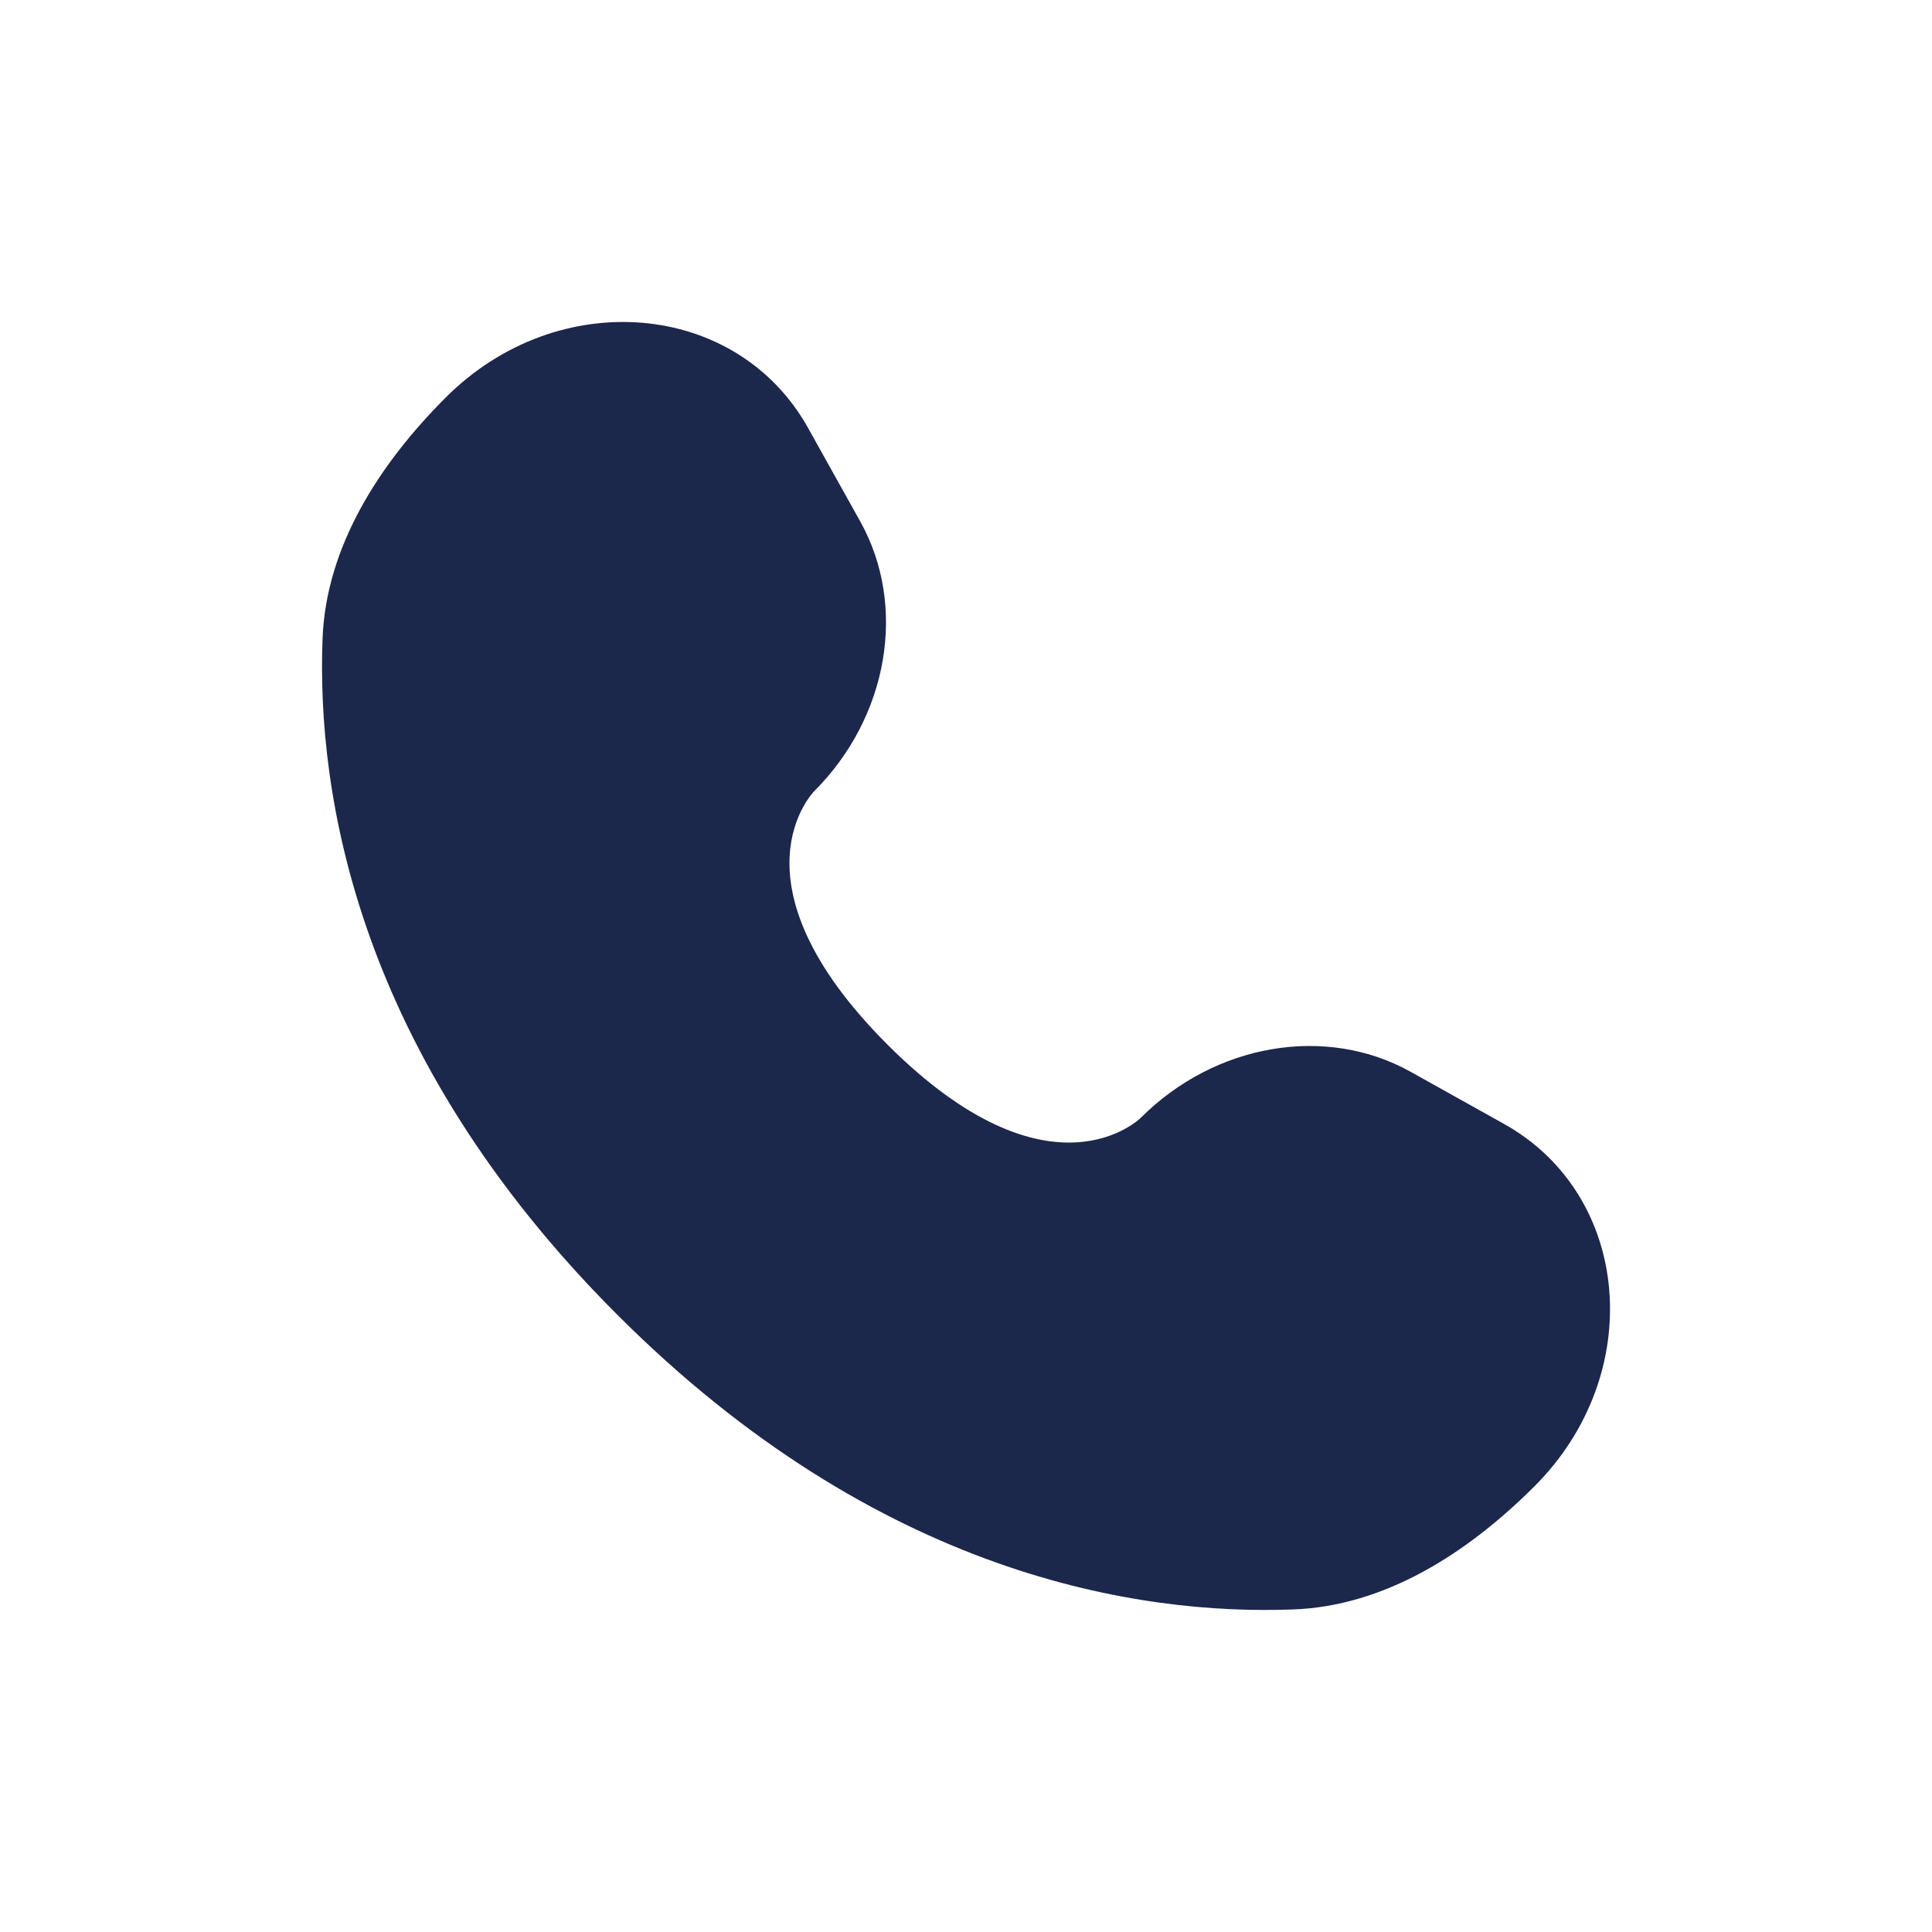
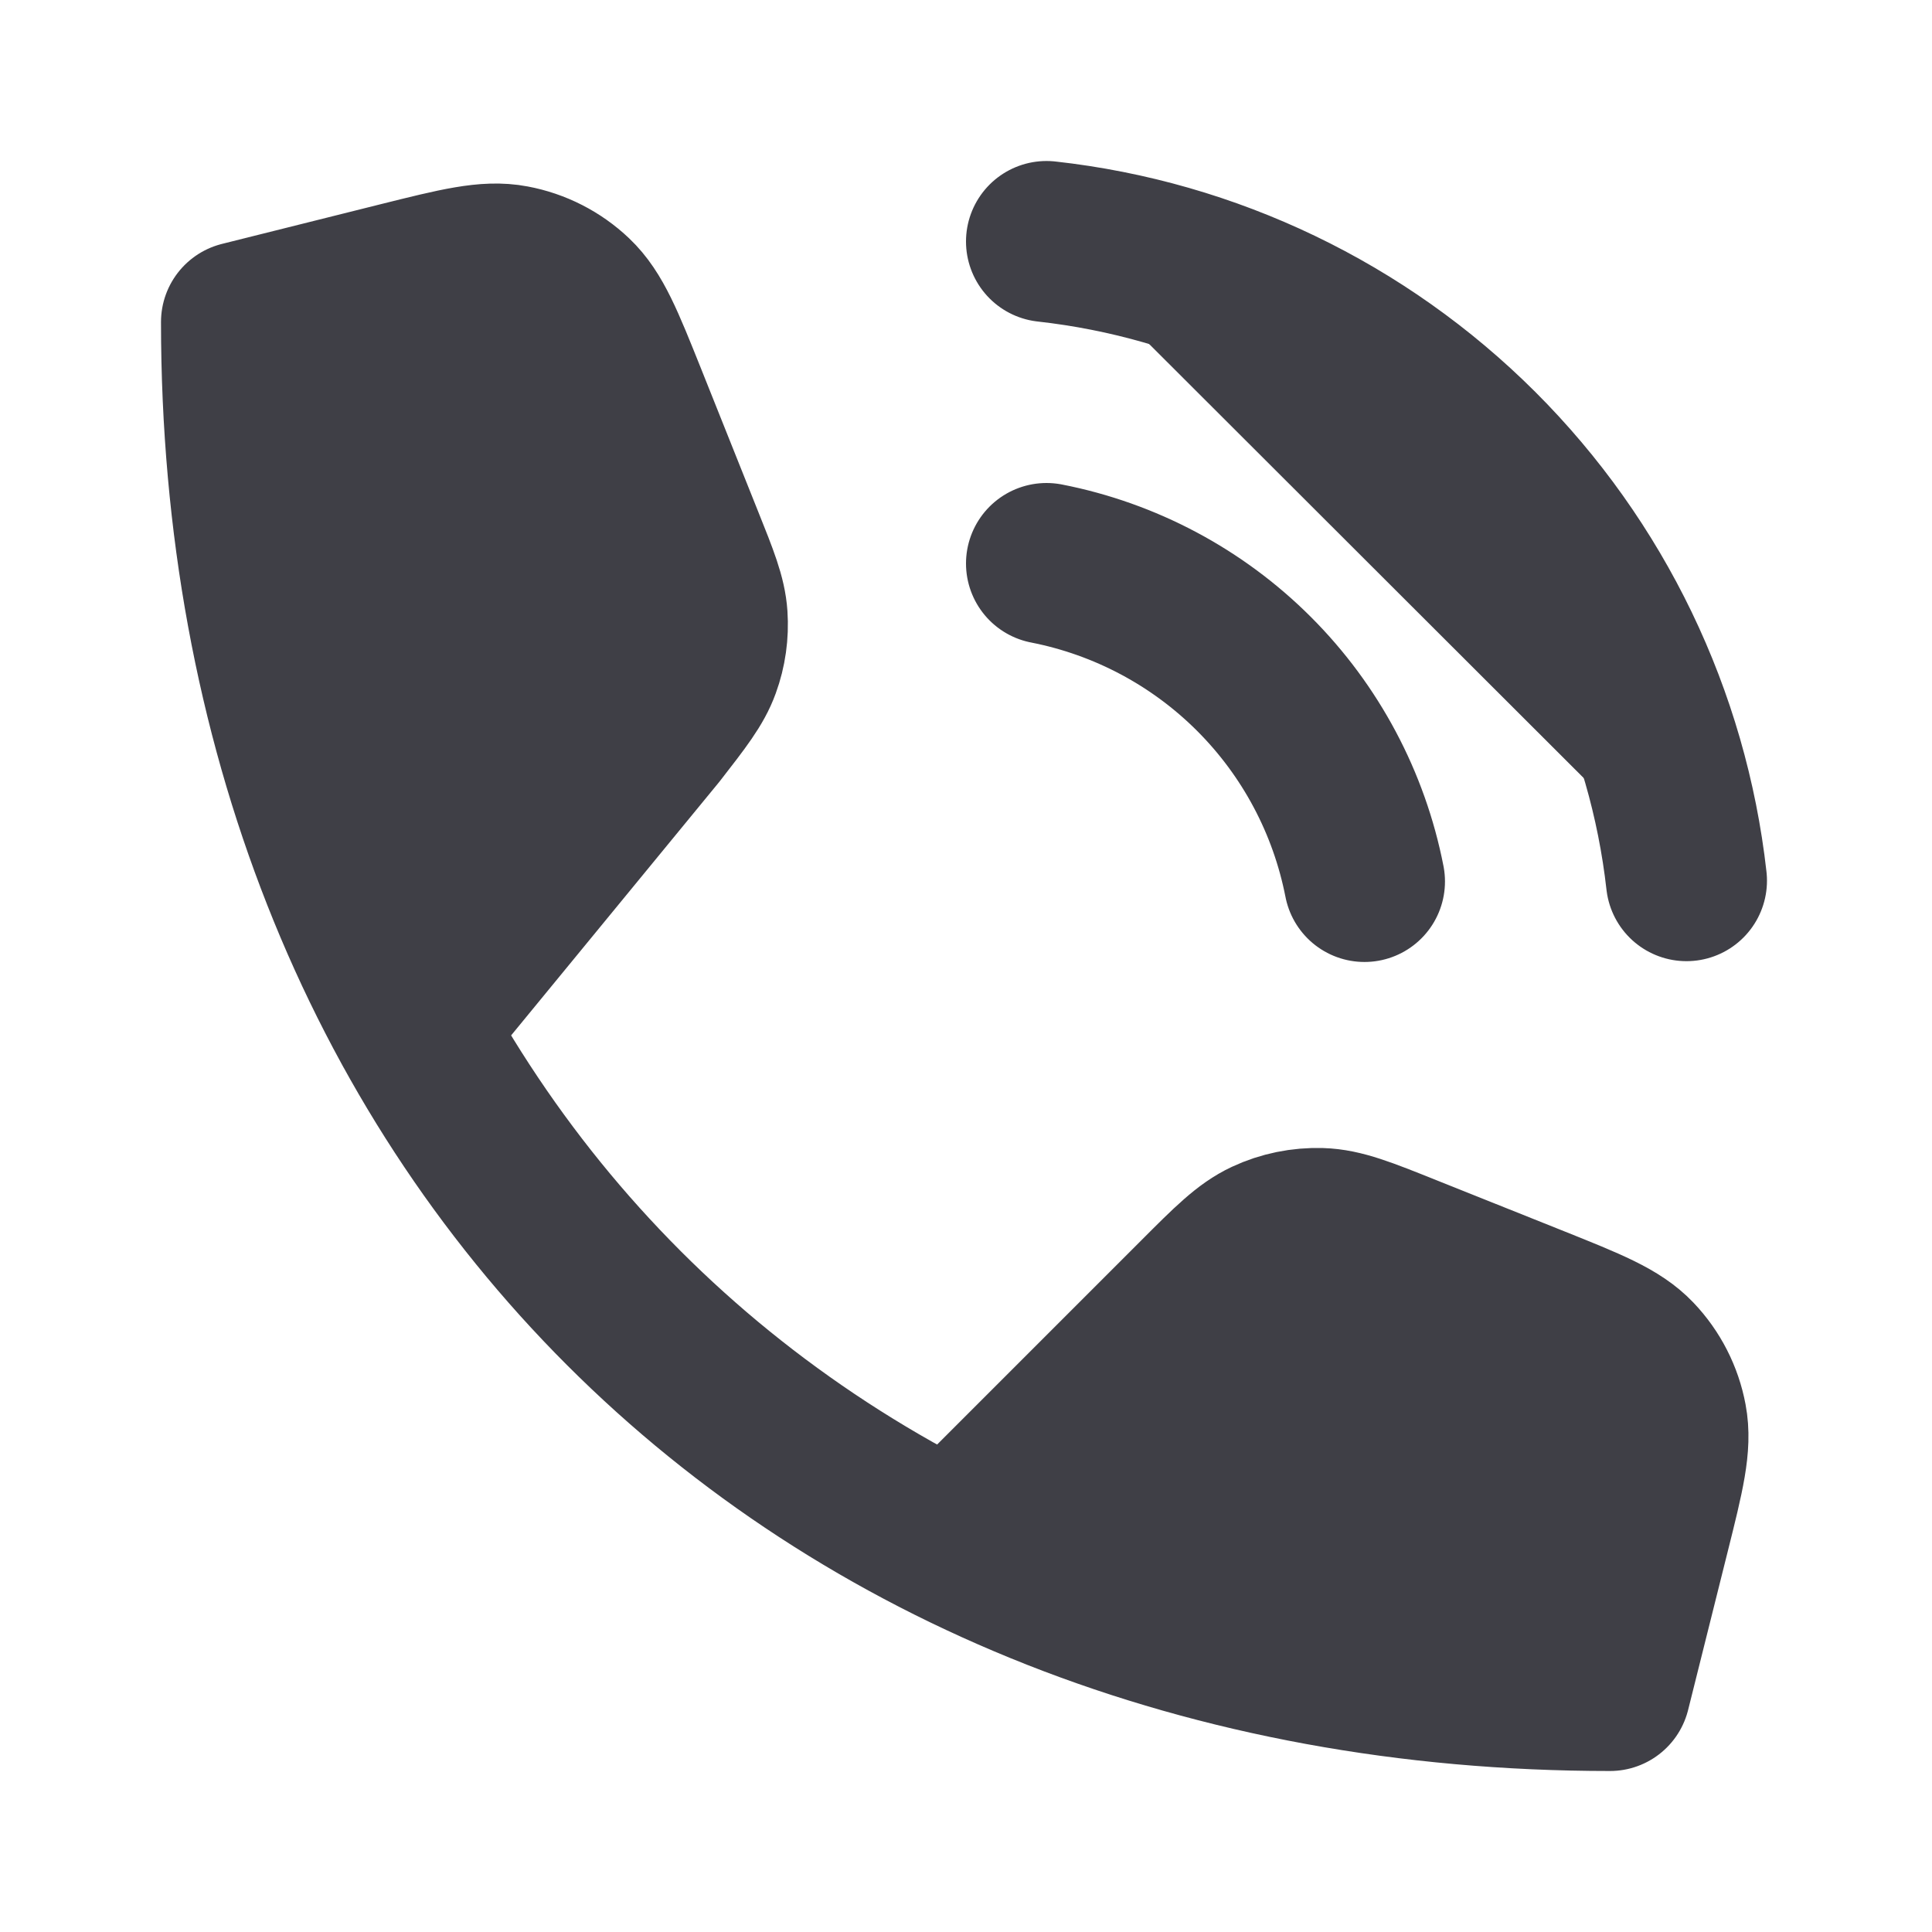
- <svg xmlns="http://www.w3.org/2000/svg" width="2rem" height="2rem" viewBox="0 0 24 24" fill="none">
-   <path d="M10.038 5.316L10.687 6.479C11.272 7.529 11.037 8.905 10.115 9.828C10.115 9.828 10.115 9.828 10.115 9.828C10.115 9.828 8.996 10.947 11.024 12.976C13.053 15.004 14.171 13.886 14.172 13.885C14.172 13.885 14.172 13.885 14.172 13.885C15.095 12.963 16.471 12.728 17.521 13.313L18.684 13.962C20.269 14.847 20.456 17.069 19.063 18.462C18.226 19.299 17.2 19.951 16.067 19.993C14.159 20.066 10.918 19.583 7.668 16.332C4.417 13.082 3.934 9.841 4.007 7.933C4.05 6.8 4.701 5.774 5.538 4.937C6.931 3.544 9.153 3.731 10.038 5.316Z" fill="#1C274C" />
+ <svg xmlns="http://www.w3.org/2000/svg" viewBox="0 0 24 24" width="24" height="24" fill="#3f3f46">
+   <g id="SVGRepo_bgCarrier" stroke-width="0" />
+   <g id="SVGRepo_tracerCarrier" stroke-linecap="round" stroke-linejoin="round" />
+   <g id="SVGRepo_iconCarrier">
+     <path d="M5.136 12.764L8.155 9.087C8.463 8.691 8.617 8.493 8.697 8.271C8.769 8.074 8.798 7.865 8.784 7.656C8.768 7.421 8.675 7.188 8.488 6.722L7.778 4.945C7.502 4.256 7.364 3.911 7.126 3.685C6.917 3.486 6.654 3.352 6.37 3.299C6.048 3.238 5.688 3.328 4.967 3.508L3 4C3 14 10 21 20 21L20.492 19.032C20.672 18.312 20.762 17.952 20.701 17.63C20.648 17.346 20.514 17.083 20.314 16.873C20.089 16.636 19.744 16.498 19.055 16.222L17.469 15.588C16.938 15.375 16.672 15.269 16.407 15.261C16.173 15.254 15.94 15.301 15.728 15.4C15.488 15.512 15.285 15.714 14.881 16.119L11.827 19.173M13 7C13.976 7.191 14.874 7.668 15.578 8.372C16.282 9.076 16.759 9.973 16.95 10.95M13 3C15.029 3.225 16.921 4.134 18.366 5.577C19.811 7.02 20.722 8.911 20.95 10.94" stroke="#3f3f46" stroke-width="2" stroke-linecap="round" stroke-linejoin="round" />
+   </g>
</svg>
